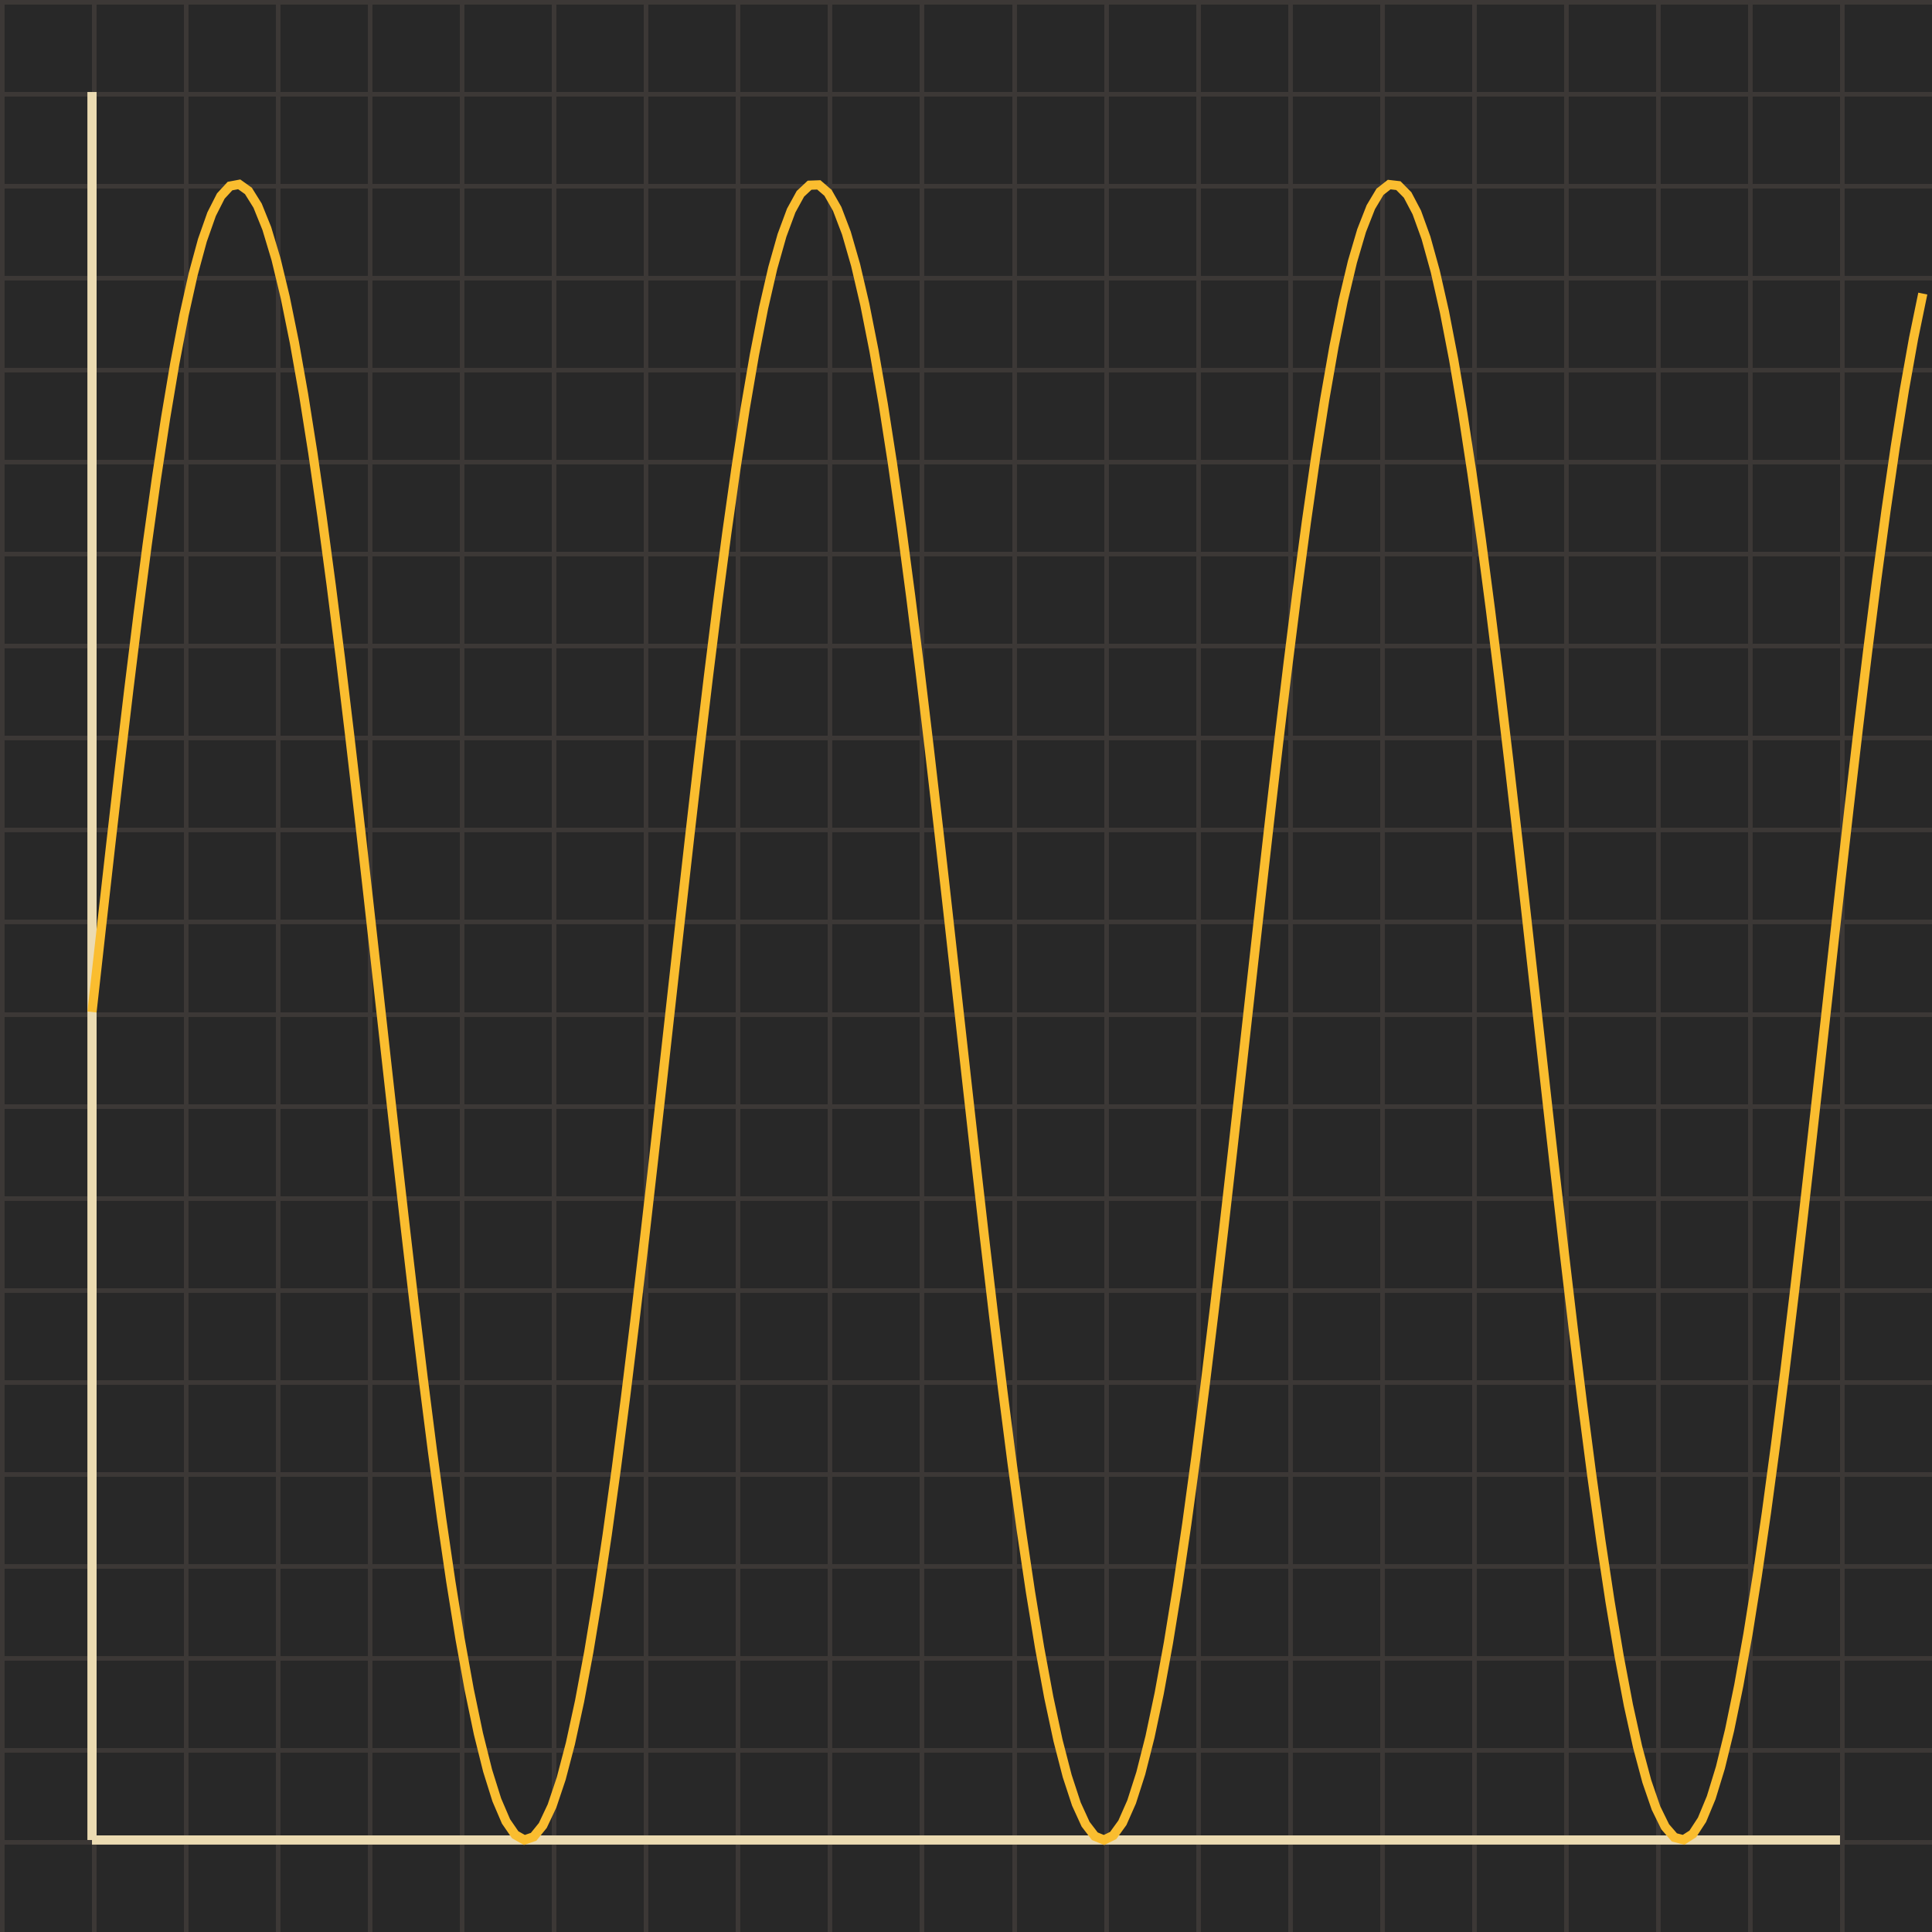
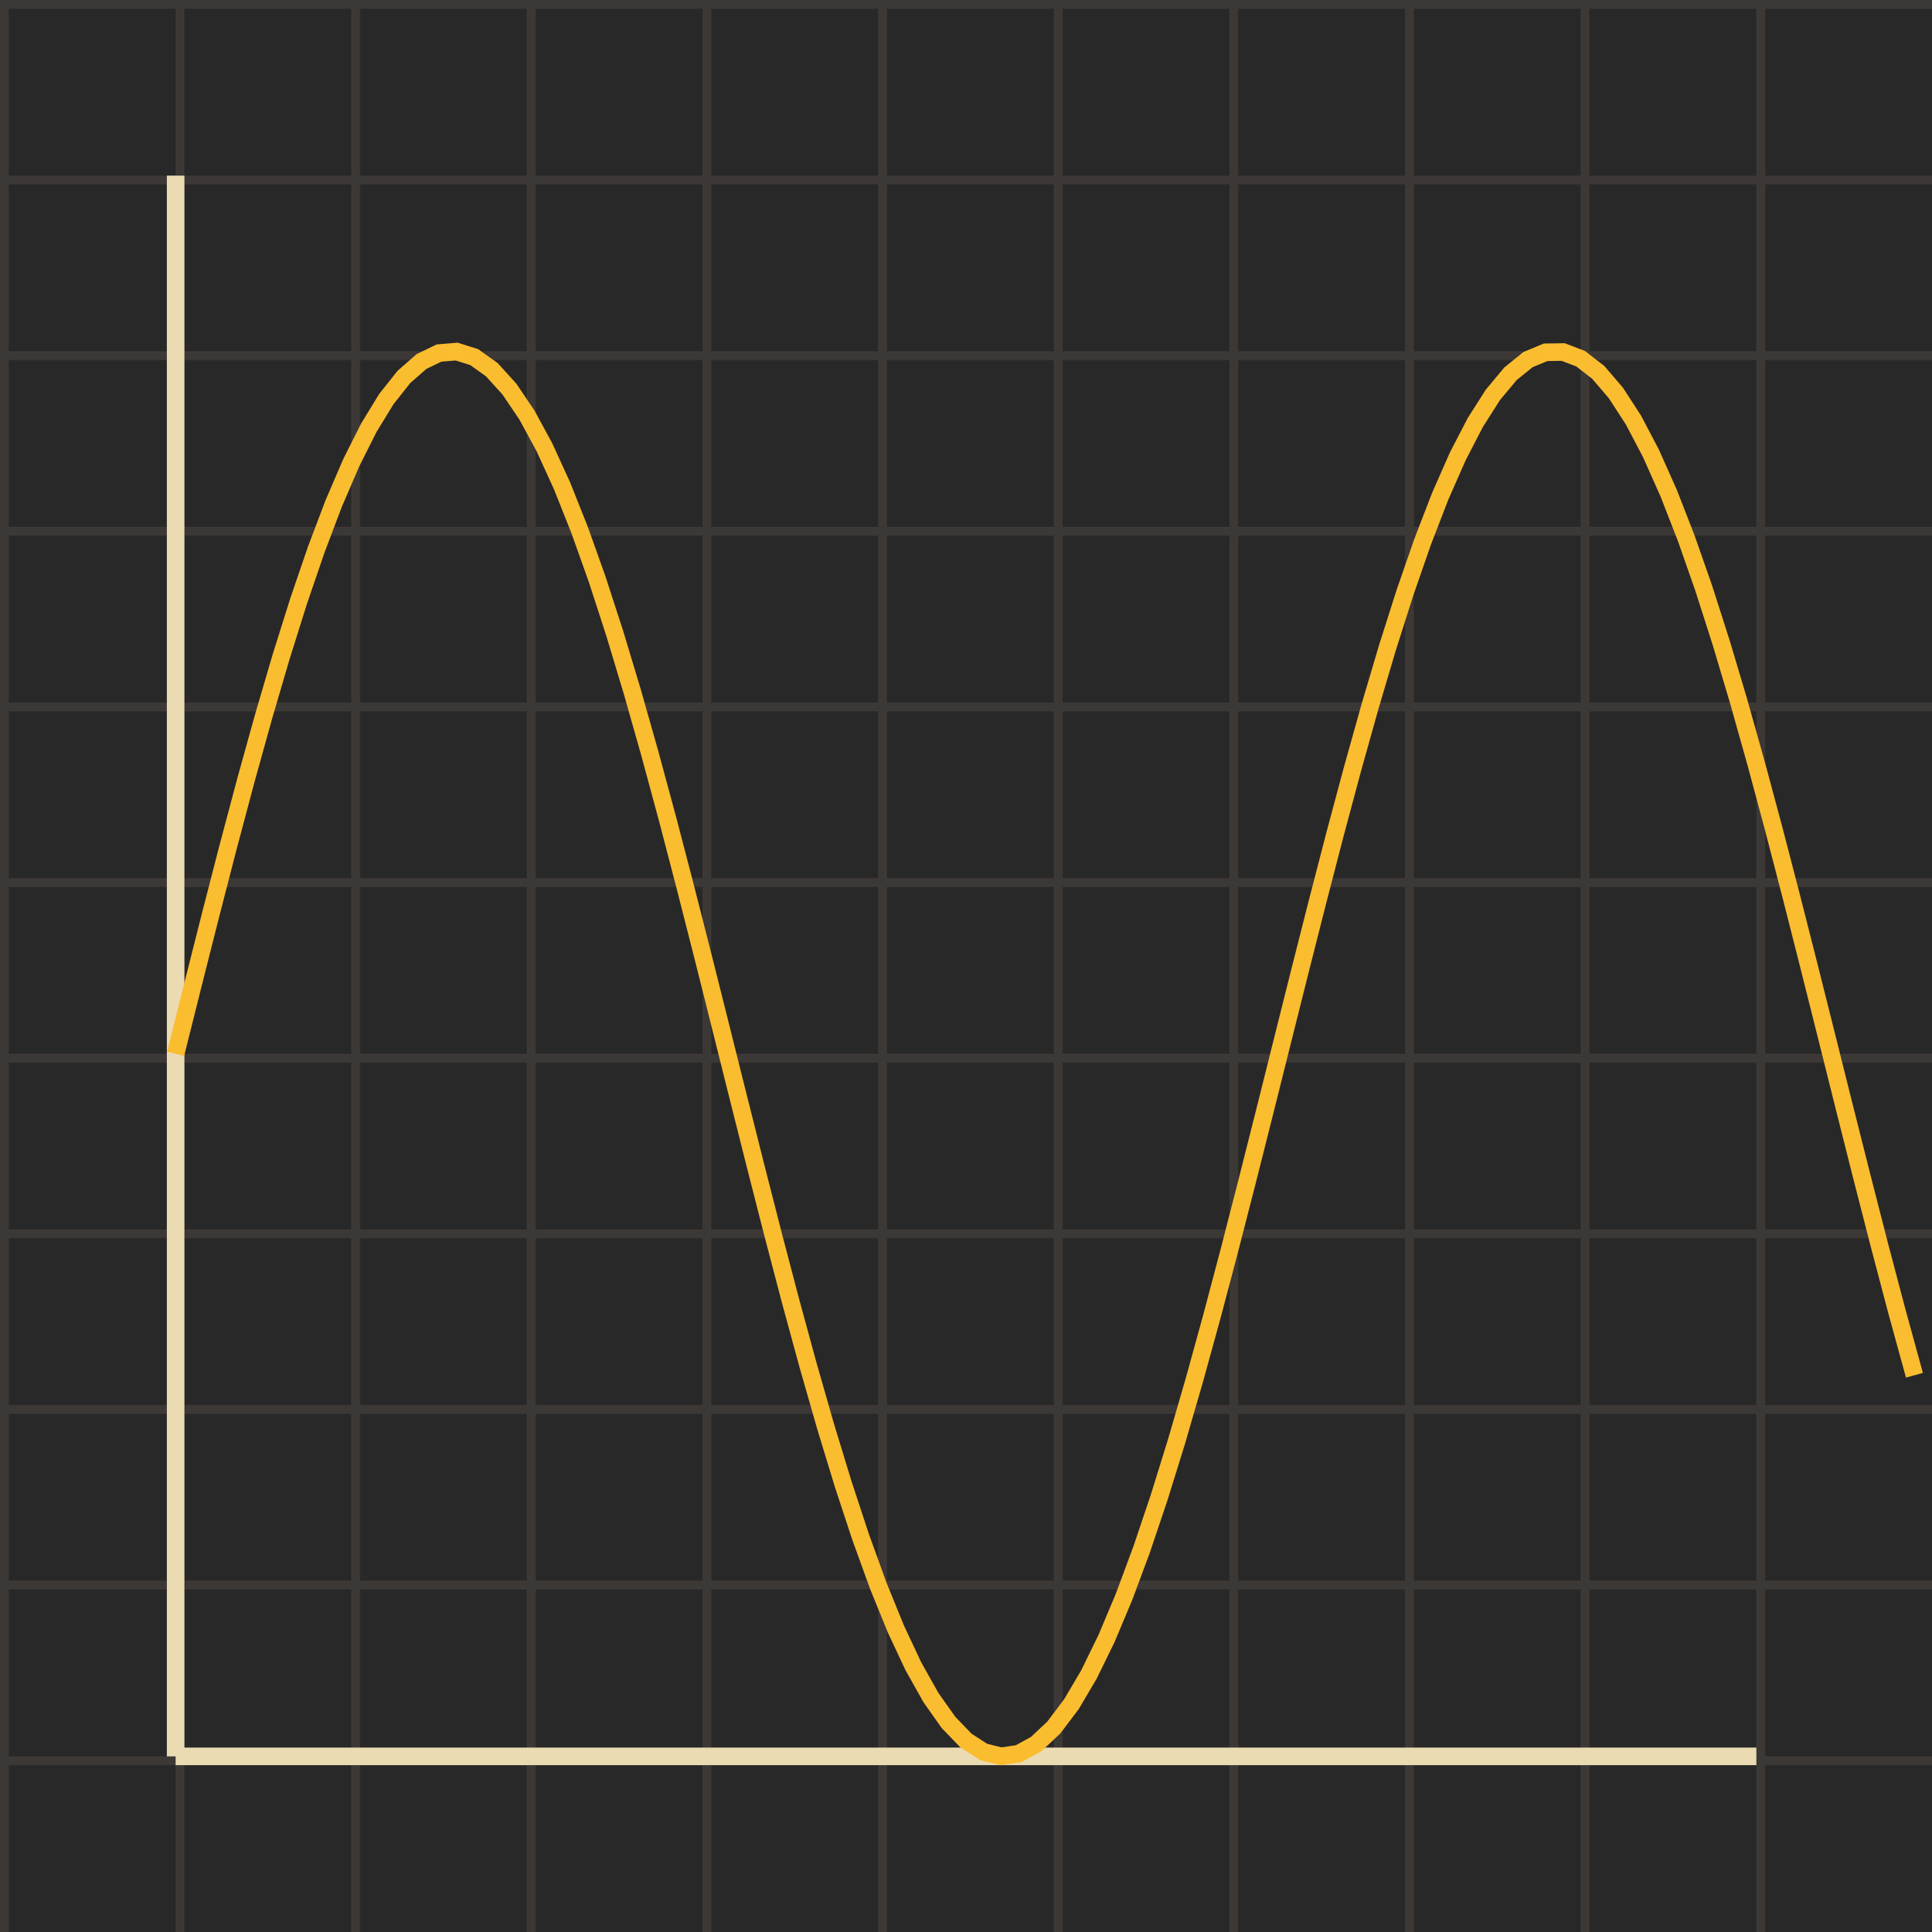
- <svg xmlns="http://www.w3.org/2000/svg" viewBox="0 0 210 210">
-   <rect x="0" y="0" width="210" height="210" fill="#282828" />
+ <svg xmlns="http://www.w3.org/2000/svg" viewBox="0 0 110 110">
+   <rect x="0" y="0" width="110" height="110" fill="#282828" />
  <defs>
    <pattern id="grid" width="10" height="10" patternUnits="userSpaceOnUse">
      <path d="M 10 0 L 0 0 0 10" fill="none" stroke="#3c3836" stroke-width="1" stroke-opacity="1" />
    </pattern>
  </defs>
-   <rect width="210" height="210" fill="url(#grid)" />
-   <line x1="10" y1="200" x2="200" y2="200" stroke="#ebdbb2" stroke-width="1" />
-   <line x1="10" y1="200" x2="10" y2="10" stroke="#ebdbb2" stroke-width="1" />
-   <path d="M 10 110 L 11 101.015 L 12 92.12 L 13 83.403 L 14 74.952 L 15 66.852 L 16 59.182 L 17 52.02 L 18 45.438 L 19 39.501 L 20 34.268 L 21 29.791 L 22 26.116 L 23 23.28 L 24 21.31 L 25 20.225 L 26 20.038 L 27 20.75 L 28 22.354 L 29 24.833 L 30 28.163 L 31 32.311 L 32 37.235 L 33 42.887 L 34 49.208 L 35 56.138 L 36 63.605 L 37 71.536 L 38 79.851 L 39 88.468 L 40 97.299 L 41 106.258 L 42 115.254 L 43 124.197 L 44 132.999 L 45 141.57 L 46 149.827 L 47 157.685 L 48 165.067 L 49 171.899 L 50 178.112 L 51 183.645 L 52 188.442 L 53 192.455 L 54 195.644 L 55 197.978 L 56 199.432 L 57 199.993 L 58 199.655 L 59 198.421 L 60 196.303 L 61 193.323 L 62 189.511 L 63 184.904 L 64 179.549 L 65 173.499 L 66 166.814 L 67 159.562 L 68 151.814 L 69 143.649 L 70 135.147 L 71 126.395 L 72 117.478 L 73 108.487 L 74 99.511 L 75 90.639 L 76 81.961 L 77 73.564 L 78 65.53 L 79 57.94 L 80 50.871 L 81 44.393 L 82 38.57 L 83 33.461 L 84 29.116 L 85 25.58 L 86 22.887 L 87 21.065 L 88 20.131 L 89 20.095 L 90 20.958 L 91 22.71 L 92 25.334 L 93 28.805 L 94 33.086 L 95 38.136 L 96 43.904 L 97 50.333 L 98 57.357 L 99 64.908 L 100 72.909 L 101 81.281 L 102 89.94 L 103 98.799 L 104 107.77 L 105 116.764 L 106 125.689 L 107 134.458 L 108 142.983 L 109 151.178 L 110 158.962 L 111 166.256 L 112 172.989 L 113 179.092 L 114 184.504 L 115 189.173 L 116 193.05 L 117 196.097 L 118 198.284 L 119 199.589 L 120 199.999 L 121 199.51 L 122 198.126 L 123 195.862 L 124 192.74 L 125 188.791 L 126 184.055 L 127 178.579 L 128 172.417 L 129 165.632 L 130 158.292 L 131 150.468 L 132 142.241 L 133 133.691 L 134 124.904 L 135 115.969 L 136 106.974 L 137 98.009 L 138 89.164 L 139 80.527 L 140 72.185 L 141 64.22 L 142 56.713 L 143 49.739 L 144 43.366 L 145 37.659 L 146 32.675 L 147 28.464 L 148 25.067 L 149 22.519 L 150 20.845 L 151 20.062 L 152 20.178 L 153 21.191 L 154 23.091 L 155 25.859 L 156 29.469 L 157 33.883 L 158 39.057 L 159 44.941 L 160 51.474 L 161 58.592 L 162 66.224 L 163 74.293 L 164 82.719 L 165 91.418 L 166 100.302 L 167 109.283 L 168 118.272 L 169 127.177 L 170 135.911 L 171 144.386 L 172 152.518 L 173 160.225 L 174 167.43 L 175 174.061 L 176 180.052 L 177 185.343 L 178 189.881 L 179 193.621 L 180 196.526 L 181 198.566 L 182 199.721 L 183 199.98 L 184 199.339 L 185 197.806 L 186 195.396 L 187 192.132 L 188 188.048 L 189 183.184 L 190 177.589 L 191 171.318 L 192 164.435 L 193 157.008 L 194 149.111 L 195 140.823 L 196 132.228 L 197 123.41 L 198 114.458 L 199 105.462 L 200 96.511 L 201 87.695 L 202 79.102 L 203 70.817 L 204 62.924 L 205 55.501 L 206 48.623 L 207 42.358 L 208 36.769 L 209 31.912 " stroke="#fabd2f" fill="none" />
+   <rect width="110" height="110" fill="url(#grid)" />
+   <line x1="10" y1="100" x2="100" y2="100" stroke="#ebdbb2" stroke-width="1" />
+   <line x1="10" y1="100" x2="10" y2="10" stroke="#ebdbb2" stroke-width="1" />
+   <path d="M 10 60 L 11 56.007 L 12 52.053 L 13 48.179 L 14 44.423 L 15 40.823 L 16 37.414 L 17 34.231 L 18 31.306 L 19 28.667 L 20 26.341 L 21 24.352 L 22 22.718 L 23 21.458 L 24 20.582 L 25 20.1 L 26 20.017 L 27 20.333 L 28 21.046 L 29 22.148 L 30 23.628 L 31 25.472 L 32 27.66 L 33 30.172 L 34 32.981 L 35 36.061 L 36 39.38 L 37 42.905 L 38 46.6 L 39 50.43 L 40 54.355 L 41 58.337 L 42 62.335 L 43 66.31 L 44 70.222 L 45 74.031 L 46 77.701 L 47 81.193 L 48 84.474 L 49 87.511 L 50 90.272 L 51 92.731 L 52 94.863 L 53 96.647 L 54 98.064 L 55 99.101 L 56 99.748 L 57 99.997 L 58 99.847 L 59 99.298 L 60 98.357 L 61 97.033 L 62 95.338 L 63 93.291 L 64 90.911 L 65 88.222 L 66 85.251 L 67 82.027 L 68 78.584 L 69 74.955 L 70 71.177 L 71 67.287 L 72 63.324 L 73 59.327 L 74 55.338 L 75 51.395 L 76 47.538 L 77 43.806 L 78 40.235 L 79 36.862 L 80 33.721 L 81 30.841 L 82 28.253 L 83 25.983 L 84 24.052 L 85 22.48 L 86 21.283 L 87 20.473 L 88 20.058 L 89 20.042 L 90 20.426 L 91 21.204 L 92 22.371 L 93 23.913 L 94 25.816 L 95 28.061 L 96 30.624 L 97 33.481 L 98 36.603 L 99 39.959 L 100 43.515 L 101 47.236 L 102 51.084 L 103 55.022 L 104 59.009 L 105 63.006 L 106 66.973 L 107 70.87 L 108 74.659 L 109 78.301 " stroke="#fabd2f" fill="none" />
</svg>
